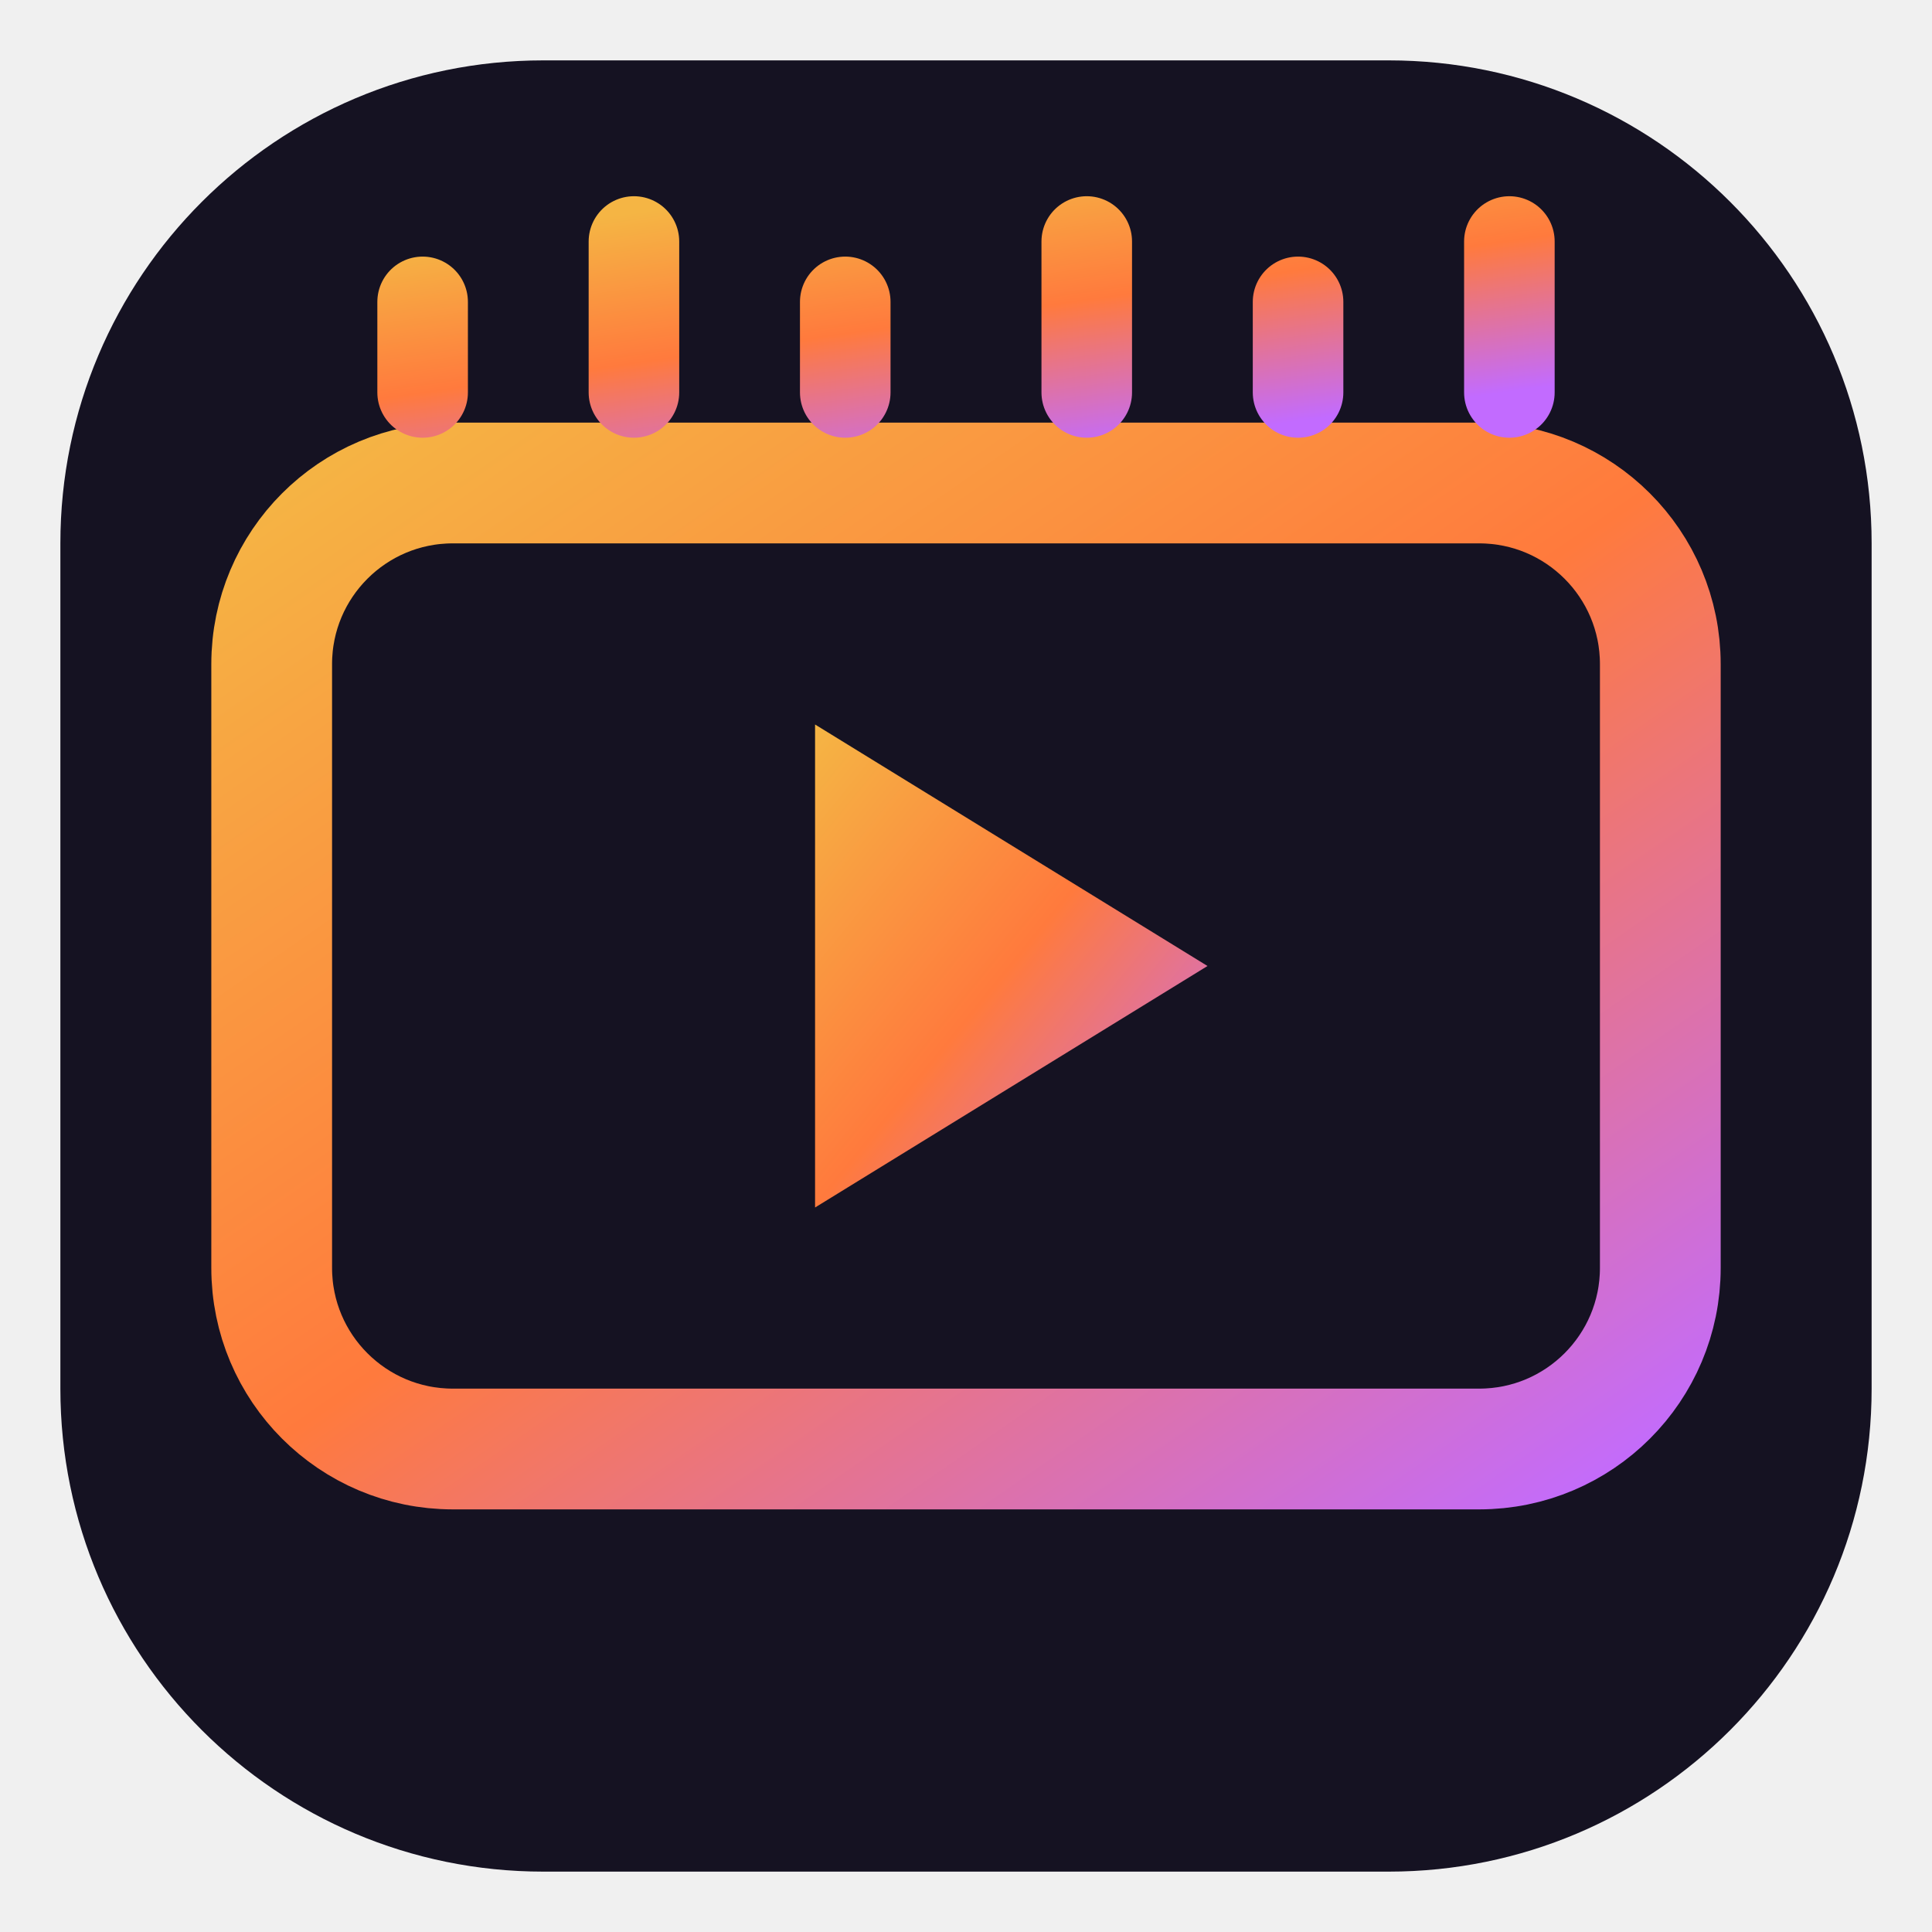
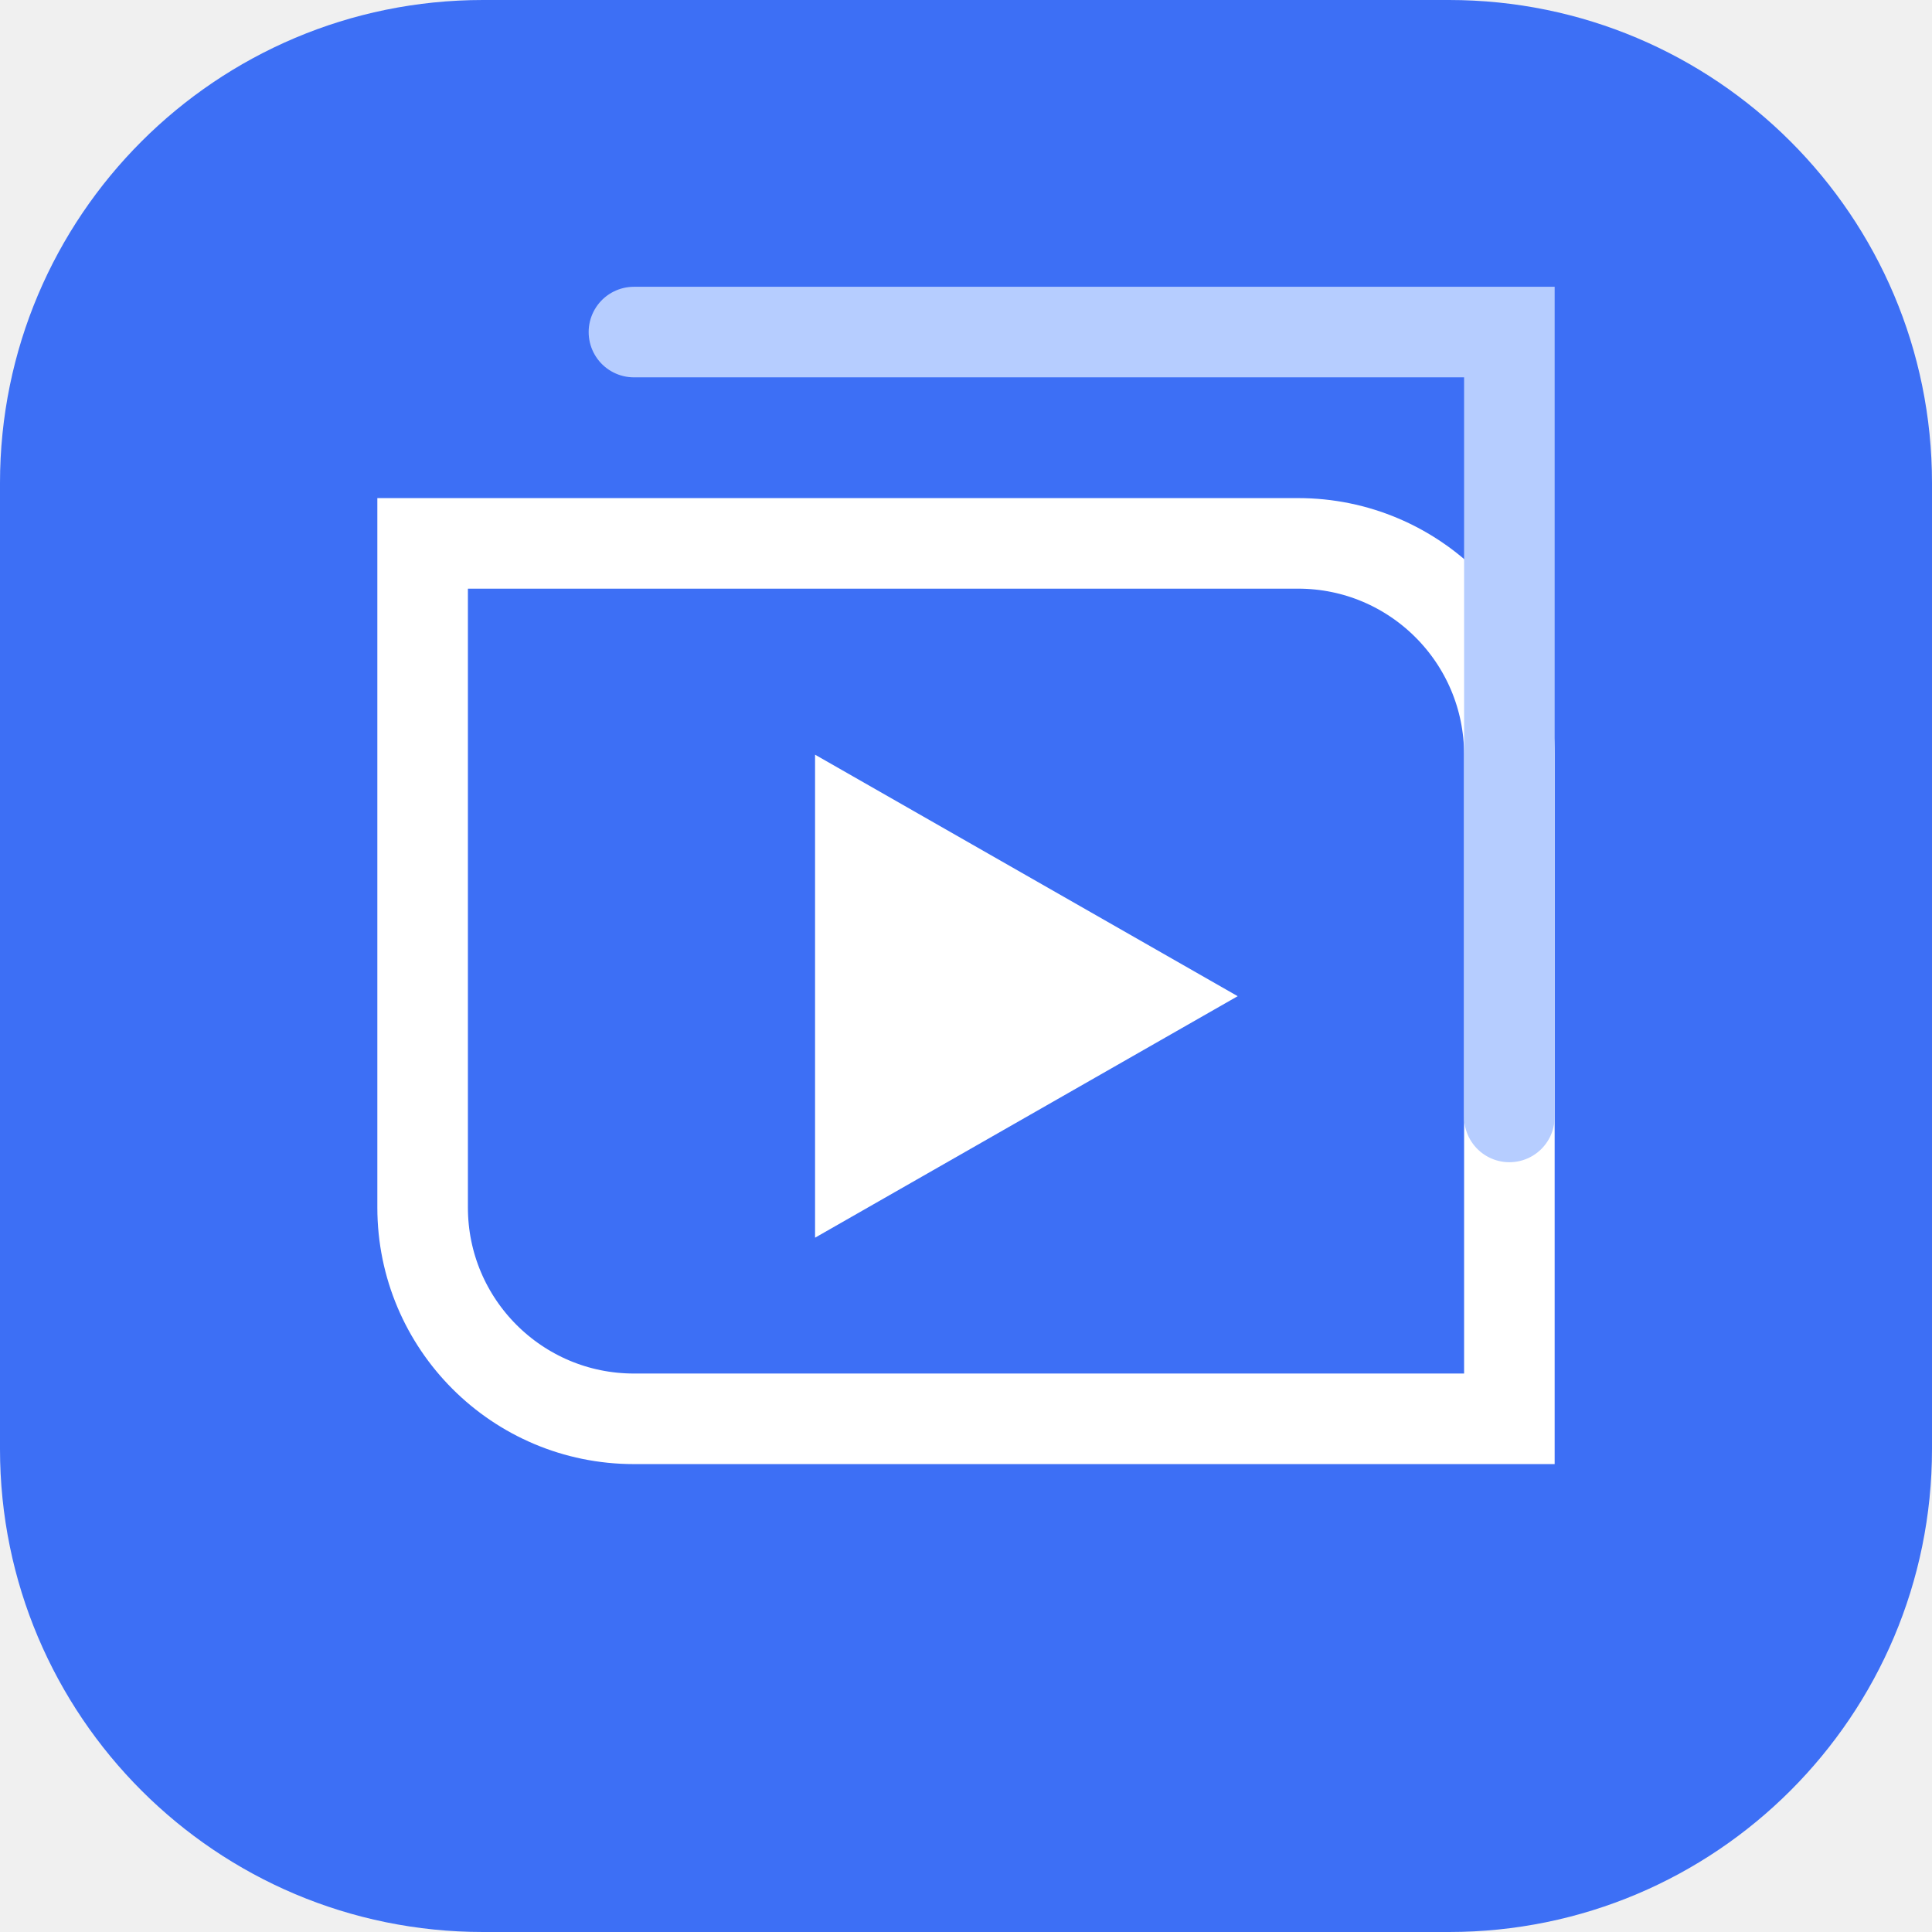
<svg xmlns="http://www.w3.org/2000/svg" viewBox="0 0 64 64">
-   <defs>
-     <linearGradient id="g" x1="0" y1="0" x2="1" y2="1">
-       <stop offset="0" stop-color="#f5b544" />
-       <stop offset=".5" stop-color="#ff7a3d" />
-       <stop offset="1" stop-color="#c26bff" />
-     </linearGradient>
-   </defs>
-   <rect x="2" y="2" width="60" height="60" rx="16" fill="#151222" />
-   <rect x="9" y="16" width="46" height="32" rx="6" fill="none" stroke="url(#g)" stroke-width="4" />
-   <path d="M27 24v16l13-8z" fill="url(#g)" />
-   <g stroke="url(#g)" stroke-width="3" stroke-linecap="round">
-     <path d="M14 10v3M21 8v5M28 10v3M36 8v5M43 10v3M50 8v5" />
-   </g>
+   <rect width="64" height="64" rx="16" fill="#3d6ff5" />
+   <path d="M14 18h29a7 7 0 0 1 7 7v22H21a7 7 0 0 1-7-7z" fill="none" stroke="white" stroke-width="3" />
+   <path d="m27 25 14 8-14 8z" fill="white" />
+   <path d="M21 11h29v26" fill="none" stroke="#b6cdff" stroke-width="3" stroke-linecap="round" />
</svg>
